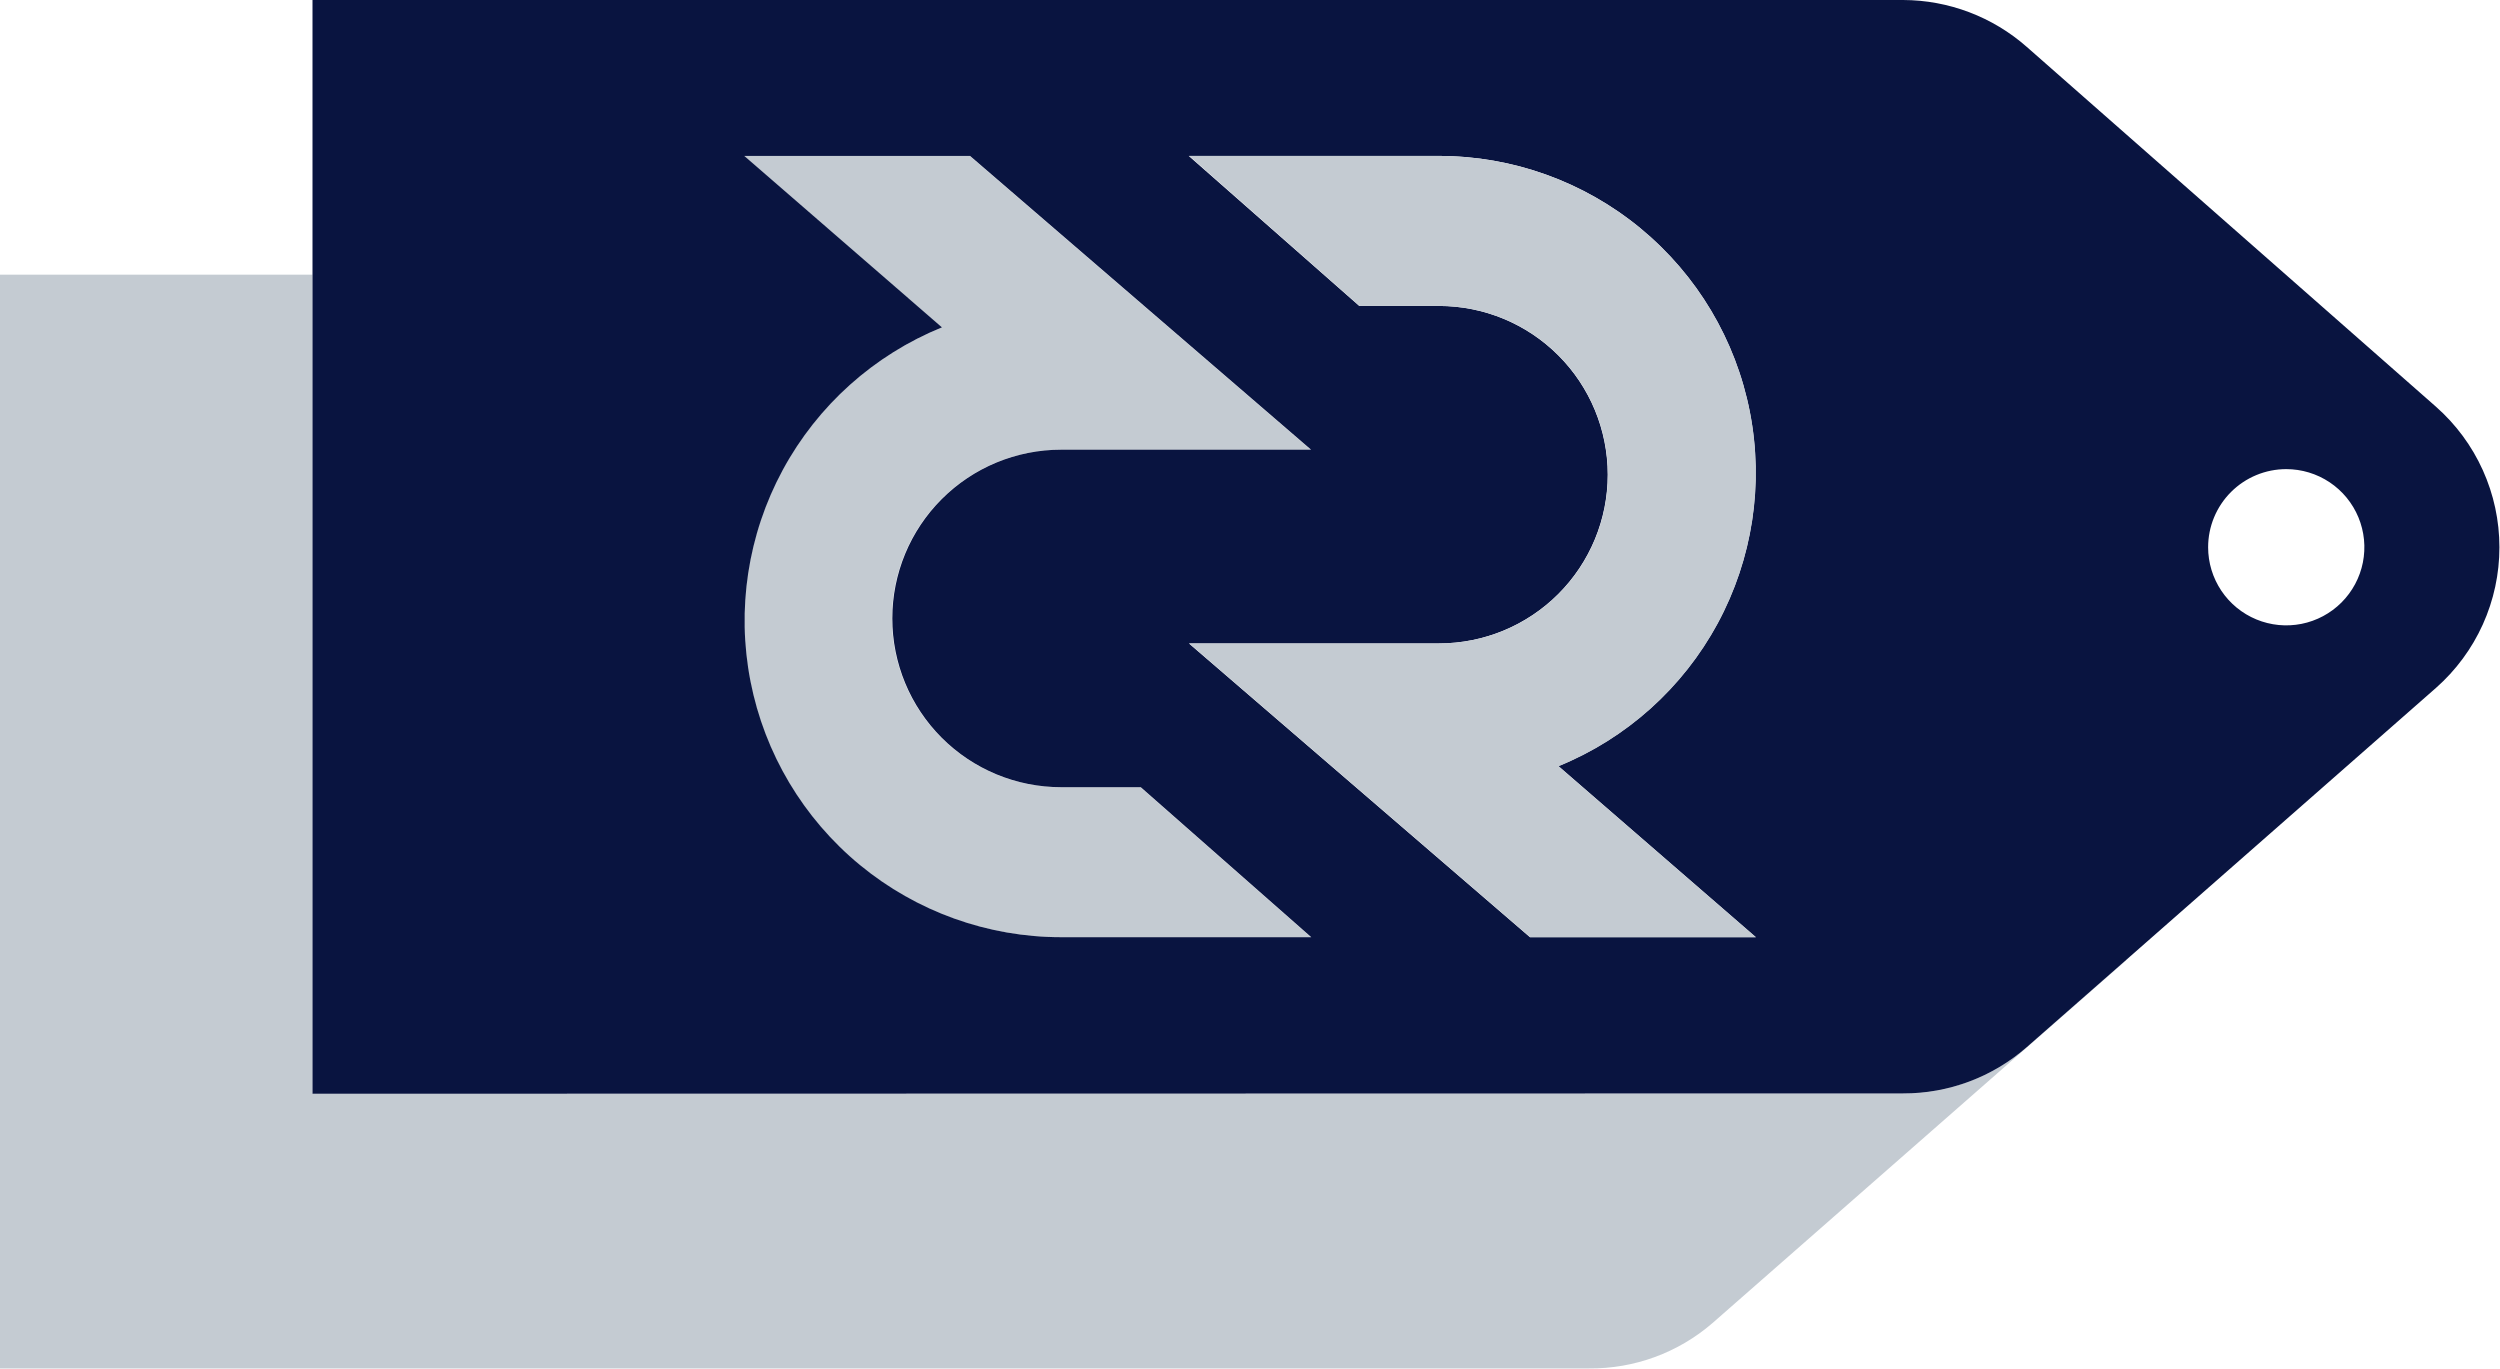
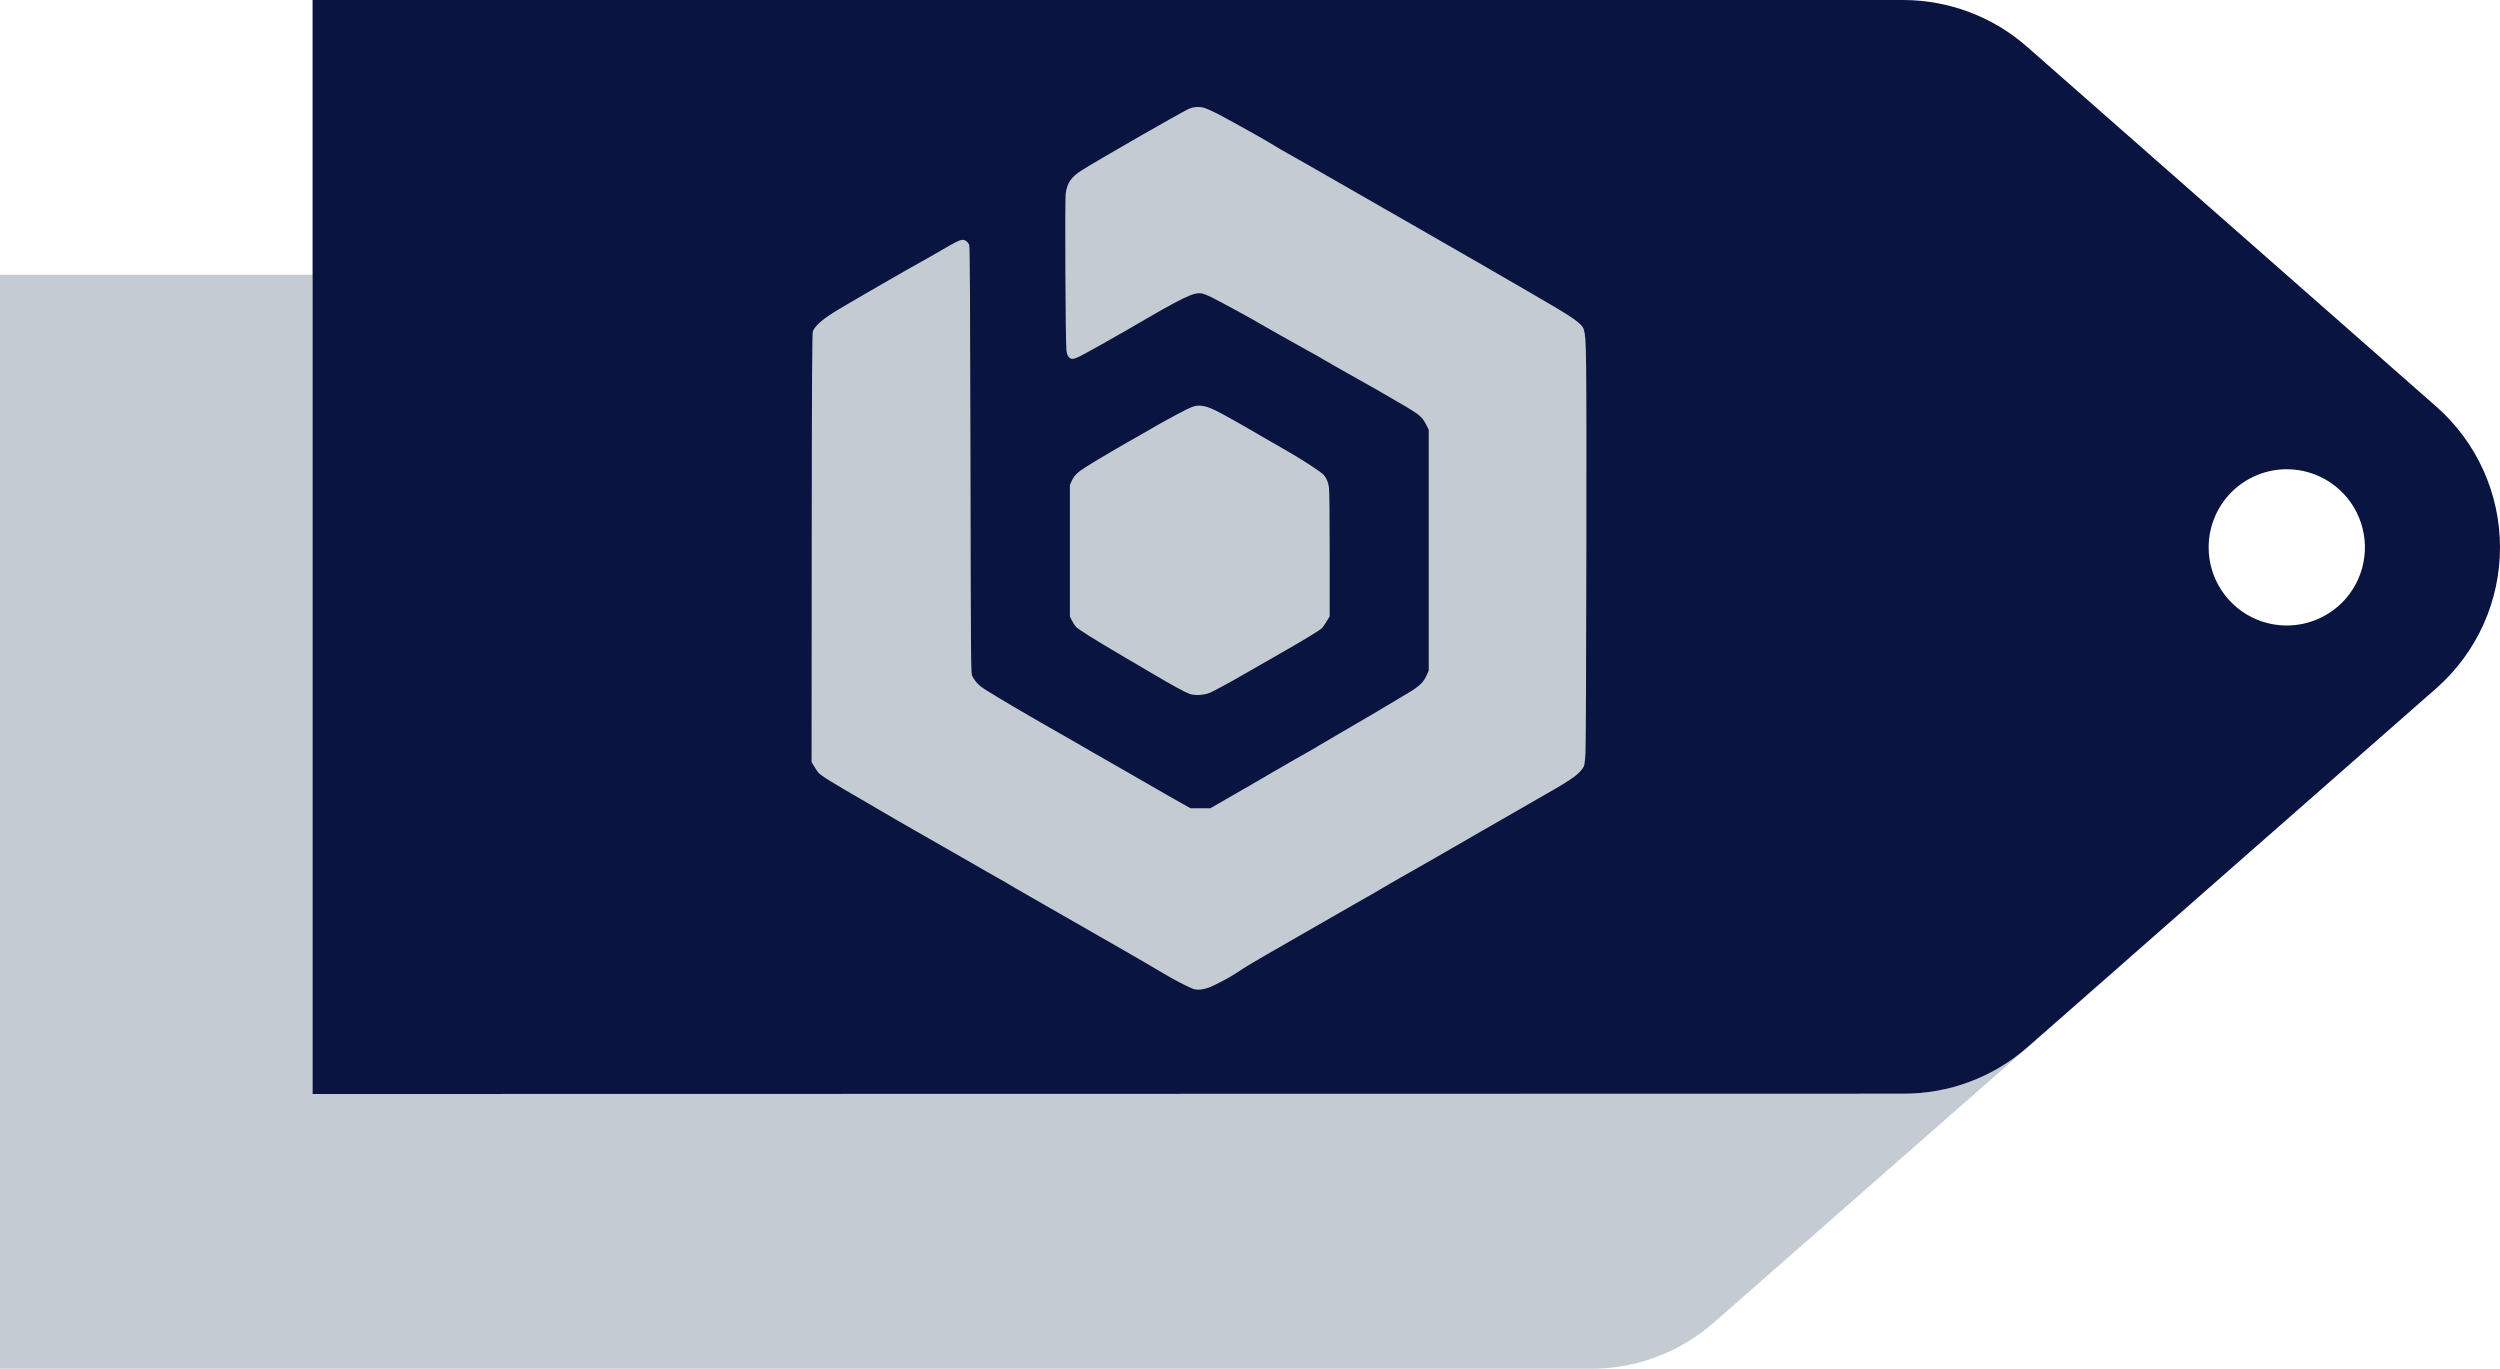
- <svg xmlns="http://www.w3.org/2000/svg" width="400" height="219" viewBox="0 0 400 219" fill="none">
-   <path d="M274 211.69L339.46 154.29C339.95 153.86 340.41 153.42 340.86 152.98L324.27 167.54C318.791 172.336 311.752 174.971 304.47 174.95H50V43.95H0V218.95H254.23C261.484 219.018 268.514 216.436 274 211.69Z" fill="#C4CBD2" />
-   <path d="M150.651 52.41C139.767 56.83 130.758 64.897 125.169 75.229C119.579 85.561 117.756 97.516 120.012 109.045C122.269 120.573 128.464 130.958 137.536 138.421C146.609 145.884 157.994 149.96 169.741 149.95H209.741L182.461 125.95H169.711C162.55 125.95 155.683 123.105 150.619 118.042C145.556 112.978 142.711 106.111 142.711 98.95C142.711 91.789 145.556 84.921 150.619 79.858C155.683 74.794 162.55 71.95 169.711 71.95H209.711L155.151 24.95H119.031L150.651 52.41Z" fill="#C4CBD2" />
-   <path d="M304.49 174.95C311.772 174.971 318.811 172.336 324.29 167.54L340.88 152.98L389.75 110.07C392.942 107.255 395.499 103.792 397.25 99.913C399.001 96.034 399.907 91.826 399.907 87.57C399.907 83.314 399.001 79.106 397.25 75.227C395.499 71.347 392.942 67.885 389.75 65.07L324.29 7.51C318.819 2.689 311.782 0.021 304.49 0H50V175L304.49 174.95ZM365.8 75.06C368.272 75.06 370.689 75.793 372.745 77.167C374.8 78.54 376.402 80.492 377.348 82.776C378.294 85.06 378.542 87.574 378.06 89.999C377.577 92.423 376.387 94.651 374.639 96.399C372.891 98.147 370.663 99.338 368.239 99.82C365.814 100.302 363.3 100.054 361.016 99.108C358.732 98.162 356.78 96.56 355.407 94.505C354.033 92.449 353.3 90.032 353.3 87.56C353.3 85.918 353.623 84.293 354.251 82.776C354.88 81.26 355.8 79.882 356.961 78.721C358.122 77.56 359.5 76.64 361.016 76.011C362.533 75.383 364.159 75.06 365.8 75.06ZM230.26 24.95C242.009 24.956 253.391 29.045 262.459 36.516C271.527 43.987 277.718 54.377 279.971 65.908C282.225 77.44 280.402 89.395 274.815 99.731C269.227 110.067 260.222 118.14 249.34 122.57L280.92 149.95H244.79L190.23 102.95H230.23C237.391 102.95 244.258 100.105 249.322 95.042C254.385 89.978 257.23 83.111 257.23 75.95C257.23 68.789 254.385 61.922 249.322 56.858C244.258 51.794 237.391 48.95 230.23 48.95H217.48L190.2 24.95H230.26ZM155.21 24.95L209.77 71.95H169.77C162.609 71.95 155.742 74.794 150.678 79.858C145.615 84.921 142.77 91.789 142.77 98.95C142.77 106.111 145.615 112.978 150.678 118.042C155.742 123.105 162.609 125.95 169.77 125.95H182.52L209.8 149.95H169.8C158.052 149.953 146.669 145.872 137.599 138.407C128.528 130.941 122.335 120.554 120.08 109.025C117.824 97.496 119.646 85.542 125.234 75.208C130.821 64.874 139.827 56.805 150.71 52.38L119.09 24.95H155.21Z" fill="#091440" />
-   <path d="M217.51 48.95H230.26C237.421 48.95 244.288 51.794 249.352 56.858C254.415 61.922 257.26 68.789 257.26 75.95C257.26 83.111 254.415 89.978 249.352 95.042C244.288 100.105 237.421 102.95 230.26 102.95H190.26L244.82 149.95H280.95L249.37 122.6C260.25 118.165 269.253 110.089 274.838 99.752C280.424 89.415 282.246 77.459 279.993 65.927C277.74 54.396 271.551 44.005 262.486 36.531C253.42 29.056 242.039 24.963 230.29 24.95H190.29L217.51 48.95Z" fill="#C4CBD2" />
+ <svg xmlns="http://www.w3.org/2000/svg" xml:space="preserve" width="100%" height="100%" version="1.1" style="shape-rendering:geometricPrecision; text-rendering:geometricPrecision; image-rendering:optimizeQuality; fill-rule:evenodd; clip-rule:evenodd" viewBox="0 0 10580.86 5793.08">
+   <defs>
+     <style type="text/css">
+    
+     .fil1 {fill:#091440}
+     .fil0 {fill:#C4CBD2}
+    
+   </style>
+   </defs>
+   <g id="Слой_x0020_1">
+     <g id="_1158613936">
+       <path class="fil0" d="M7249.58 5600.96l1731.95 -1518.71c12.96,-11.38 25.13,-23.02 37.04,-34.66l-438.93 385.23c-144.97,126.9 -331.21,196.61 -523.88,196.06l-6732.84 0 0 -3466.03 -1322.92 0 0 4630.19 6726.5 0c191.92,1.8 377.93,-66.51 523.08,-192.08z" />
+       <path class="fil0" d="M3985.97 1386.68c-287.97,116.94 -526.34,330.38 -674.21,603.76 -147.91,273.37 -196.14,589.67 -136.45,894.71 59.72,305 223.63,579.77 463.66,777.23 240.05,197.46 541.28,305.3 852.09,305.04l1058.33 0 -721.78 -635 -337.35 0c-189.46,0 -371.15,-75.27 -505.14,-209.23 -133.96,-133.99 -209.23,-315.67 -209.23,-505.14 0,-189.46 75.27,-371.17 209.23,-505.14 133.99,-133.97 315.68,-209.23 505.14,-209.23l1058.34 0 -1443.57 -1243.54 -955.67 0 836.61 726.54z" />
+       <path class="fil1" d="M8056.29 4628.88c192.67,0.55 378.91,-69.16 523.88,-196.06l438.93 -385.23 1293.02 -1135.33c84.45,-74.47 152.11,-166.09 198.44,-268.72 46.32,-102.64 70.3,-213.97 70.3,-326.58 0,-112.62 -23.98,-223.94 -70.3,-326.58 -46.33,-102.64 -113.99,-194.25 -198.44,-268.74l-1731.95 -1522.94c-144.76,-127.54 -330.94,-198.15 -523.88,-198.7l-6733.37 0 0 4630.2 6733.37 -1.32zm1622.15 -2642.92c65.41,0 129.36,19.4 183.75,55.74 54.38,36.34 96.76,87.99 121.79,148.43 25.03,60.43 31.59,126.93 18.84,191.08 -12.78,64.16 -44.26,123.09 -90.51,169.34 -46.25,46.26 -105.2,77.76 -169.34,90.52 -64.16,12.76 -130.67,6.19 -191.1,-18.82 -60.44,-25.04 -112.08,-67.42 -148.41,-121.81 -36.35,-54.39 -55.75,-118.34 -55.75,-183.75 0,-43.43 8.55,-86.44 25.16,-126.56 16.65,-40.13 40.99,-76.59 71.71,-107.3 30.71,-30.71 67.17,-55.07 107.29,-71.69 40.13,-16.62 83.15,-25.18 126.57,-25.18zm-3586.15 -1325.82c310.86,0.16 612.01,108.34 851.93,306.02 239.93,197.68 403.73,472.58 463.34,777.67 59.64,305.1 11.4,621.43 -136.42,894.89 -147.85,273.46 -386.11,487.06 -674.03,604.27l835.56 724.43 -955.94 0 -1443.57 -1243.53 1058.34 0c189.46,0 371.15,-75.28 505.14,-209.24 133.96,-133.97 209.23,-315.67 209.23,-505.14 0,-189.46 -75.27,-371.17 -209.23,-505.14 -133.99,-133.97 -315.68,-209.23 -505.14,-209.23l-337.35 0 -721.78 -635 1059.92 0zm-1985.7 0l1443.57 1243.54 -1058.34 0c-189.46,0 -371.15,75.26 -505.14,209.23 -133.96,133.97 -209.23,315.68 -209.23,505.14 0,189.47 75.27,371.15 209.23,505.14 133.99,133.96 315.68,209.23 505.14,209.23l337.35 0 721.78 635 -1058.33 0c-310.83,0.08 -612.01,-107.9 -851.99,-305.41 -240,-197.54 -403.86,-472.36 -463.52,-777.39 -59.69,-305.03 -11.48,-621.33 136.37,-894.74 147.82,-273.41 386.1,-486.92 674.05,-603.99l-836.61 -725.75 955.67 0z" />
+       <path class="fil0" d="M5754.95 1295.14l337.34 0c189.47,0 371.16,75.26 505.14,209.23 133.96,133.97 209.23,315.68 209.23,505.14 0,189.47 -75.27,371.17 -209.23,505.14 -133.98,133.96 -315.67,209.24 -505.14,209.24l-1058.33 0 1443.56 1243.53 955.94 0 -835.55 -723.64c287.86,-117.34 526.07,-331.02 673.84,-604.5 147.79,-273.5 196,-589.84 136.39,-894.95 -59.61,-305.11 -223.36,-580.03 -463.2,-777.79 -239.88,-197.75 -541,-306.06 -851.86,-306.4l-1058.33 0 720.2 635z" />
+     </g>
+     <rect class="fil1" x="2380.01" y="388.28" width="5799.68" height="3905.25" />
+     <g id="_1158619856">
+       <g id="layer101">
+         <path class="fil0" d="M5056.5 4187.21c-17.21,-3.45 -92.6,-42.55 -149.84,-77.59 -38.48,-23.46 -218.34,-127 -480.18,-276.53 -66.31,-37.85 -126.68,-72.57 -134.5,-77.26 -14.08,-9.07 -48.49,-28.78 -117.3,-67.57 -20.66,-11.58 -86.66,-49.74 -147.03,-84.46 -60.06,-34.73 -129.19,-74.14 -153.28,-87.59 -24.09,-13.45 -61.94,-35.35 -84.46,-48.48 -22.22,-13.46 -76.64,-45.05 -120.44,-70.39 -148.9,-86.02 -192.69,-112.93 -205.52,-127.01 -3.75,-4.06 -11.88,-15.95 -17.83,-26.27l-11.26 -18.46 0.63 -907.48c0.62,-738.87 1.56,-909.05 5,-916.55 11.58,-25.96 43.48,-53.18 110.11,-92.91 74.77,-44.73 300.62,-174.86 348.79,-201.14 13.76,-7.2 49.74,-27.84 79.77,-45.36 64.75,-38.16 82.58,-46.92 95.72,-46.92 10.63,0 21.58,8.45 27.22,21.27 2.81,6.58 4.06,223.35 5.31,910.92 1.57,875.58 1.88,902.8 7.51,913.43 14.39,27.21 27.54,40.36 57.56,59.43 49.11,30.97 173.92,104.48 268.08,157.98 48.18,27.21 98.85,56.3 112.61,64.44 13.77,8.13 45.37,26.59 70.39,40.67 25.03,14.07 81.96,46.91 126.7,72.57 193.62,111.67 220.84,126.99 253.69,145.45l34.72 19.4 41.92 0 42.23 0 63.81 -36.91c98.23,-56.31 126.07,-72.57 175.18,-101.36 45.36,-26.59 196.14,-113.23 208.03,-119.49 3.44,-1.88 8.45,-5.01 10.94,-6.89 2.5,-1.87 41.92,-25.03 87.59,-51.3 83.52,-48.17 216.47,-126.38 293.74,-173.3 46.29,-27.84 63.19,-44.42 76.64,-75.08l8.13 -18.14 0 -509.89 0 -509.58 -8.13 -16.26c-18.46,-36.92 -27.53,-45.05 -87.59,-81.02 -66.95,-39.73 -155.16,-90.41 -253.07,-144.83 -39.41,-22.21 -84.46,-47.56 -99.48,-56.94 -15.33,-9.07 -28.15,-16.58 -28.46,-16.58 -0.63,0 -15.01,-7.82 -31.9,-17.52 -17.21,-9.69 -68.83,-38.78 -115.44,-64.44 -46.29,-25.96 -87.9,-49.74 -92.28,-52.55 -12.2,-8.44 -173.29,-96.34 -203.96,-111.05 -15.01,-7.51 -33.15,-14.39 -39.72,-15.64 -35.67,-5.95 -76.32,13.77 -314.7,153.28 -56.3,32.85 -176.73,100.1 -203.95,113.86 -10.64,5.32 -23.47,9.7 -28.46,9.7 -14.4,0 -23.47,-12.51 -26.28,-35.35 -4.07,-35.66 -6.89,-635.95 -3.13,-664.42 6.26,-45.67 23.77,-70.7 69.76,-99.47 63.19,-40.04 397.27,-231.8 448.26,-257.45 20.34,-10.01 45.98,-12.2 68.51,-5.64 9.39,2.83 34.1,13.77 54.44,24.1 55.98,29.09 225.53,123.87 244.93,137.32 4.38,2.82 15.01,9.39 23.46,14.08 23.46,12.82 228.98,130.13 273.71,156.09 21.58,12.51 80.08,46.29 129.82,74.45 50.05,28.47 117.62,67.26 150.15,86.02 72.26,41.92 183.31,105.74 286.23,164.55 42.23,24.08 100.73,57.86 129.82,75.07 29.4,17.21 71.64,41.61 93.84,54.43 177.38,101.98 213.03,126.7 220.23,152.97 10.95,38.48 11.25,73.2 10.63,914.67 -0.63,455.15 -2.19,849.3 -3.75,876.21 -1.88,32.84 -4.07,51.61 -7.51,57.87 -15.33,29.09 -45.98,51.92 -152.34,112.3 -38.79,22.21 -95.72,54.74 -126.69,72.88 -30.97,17.83 -95.72,55.06 -143.9,82.58 -83.52,47.86 -118.24,67.88 -203.33,117.32 -20.65,11.88 -76.95,44.1 -125.12,71.31 -48.18,27.23 -94.48,54.12 -103.23,59.44 -8.45,5.63 -40.36,23.77 -70.39,40.66 -30.03,17.21 -86.34,49.12 -125.13,71.64 -38.78,22.22 -126.06,72.58 -193.94,111.37 -162.67,93.21 -182.69,105.11 -233.05,138.57 -25.03,16.58 -83.84,47.23 -107.92,56.62 -24.71,9.08 -44.1,11.58 -61.31,8.14l0 0 -0.01 0.01z" />
+         <path class="fil0" d="M5034.91 2936.88c-19.7,-7.2 -76.63,-38.17 -154.83,-84.47 -33.48,-19.71 -96.04,-56.62 -139.21,-81.96 -111.05,-65.07 -177.05,-106.67 -187.07,-117.61 -4.69,-5.01 -12.51,-17.21 -17.2,-26.59l-8.44 -17.21 0 -278.41 0 -278.4 6.87 -15.01c12.2,-26.28 24.4,-38.17 66.01,-64.14 43.48,-27.52 168.92,-101.03 208.64,-122.61 13.77,-7.52 38.48,-21.59 54.75,-31.29 36.28,-21.9 117.31,-66.32 156.1,-85.71 32.84,-16.58 47.55,-19.4 73.82,-14.7 35.03,6.57 63.19,21.58 375.38,203.01 53.81,31.29 123.25,77.27 132.32,87.6 12.2,14.69 19.39,30.97 22.52,52.87 1.88,12.5 3.13,128.87 3.13,283.72l0 262.76 -12.51 20.33c-6.88,11.27 -15.02,23.78 -18.46,27.53 -8.44,10.01 -70.38,47.55 -205.21,124.51 -63.5,36.28 -121.68,69.44 -128.87,73.82 -57.88,33.47 -126.38,70.69 -142.33,77.27 -26.28,10.31 -63.51,12.51 -85.41,4.69l0 0 0 0z" />
+       </g>
+     </g>
+   </g>
</svg>
